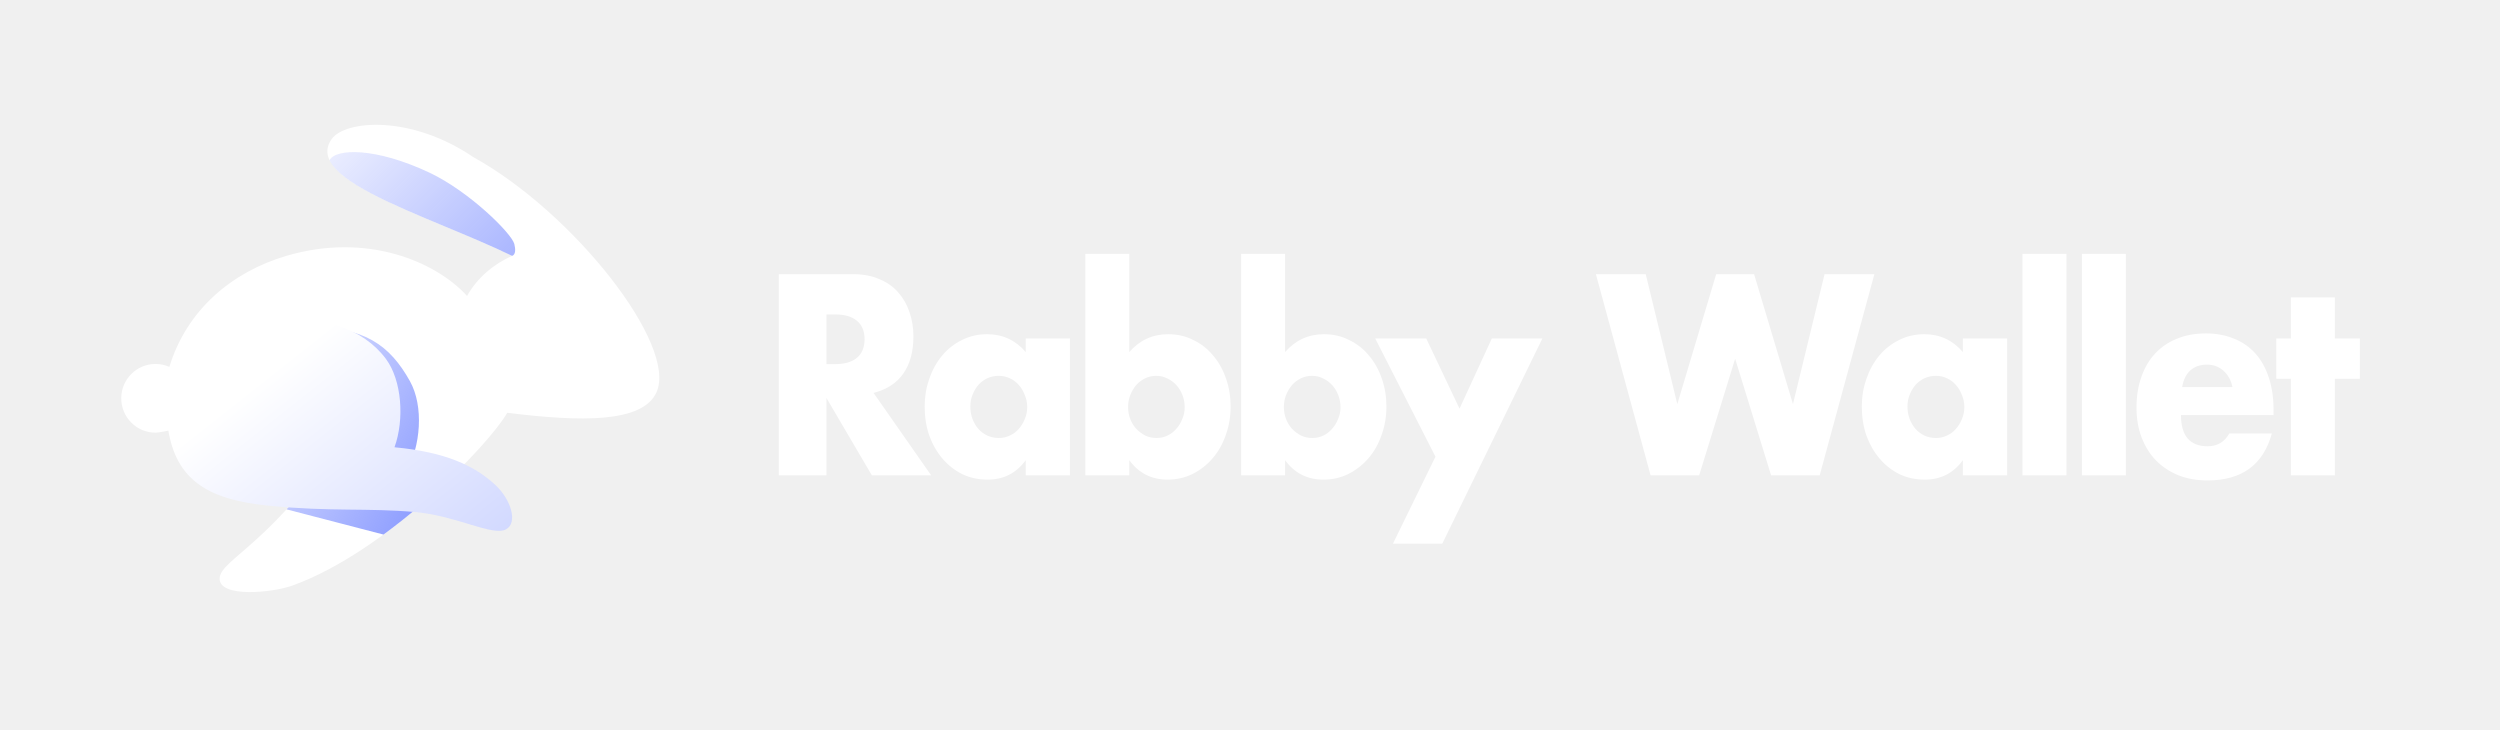
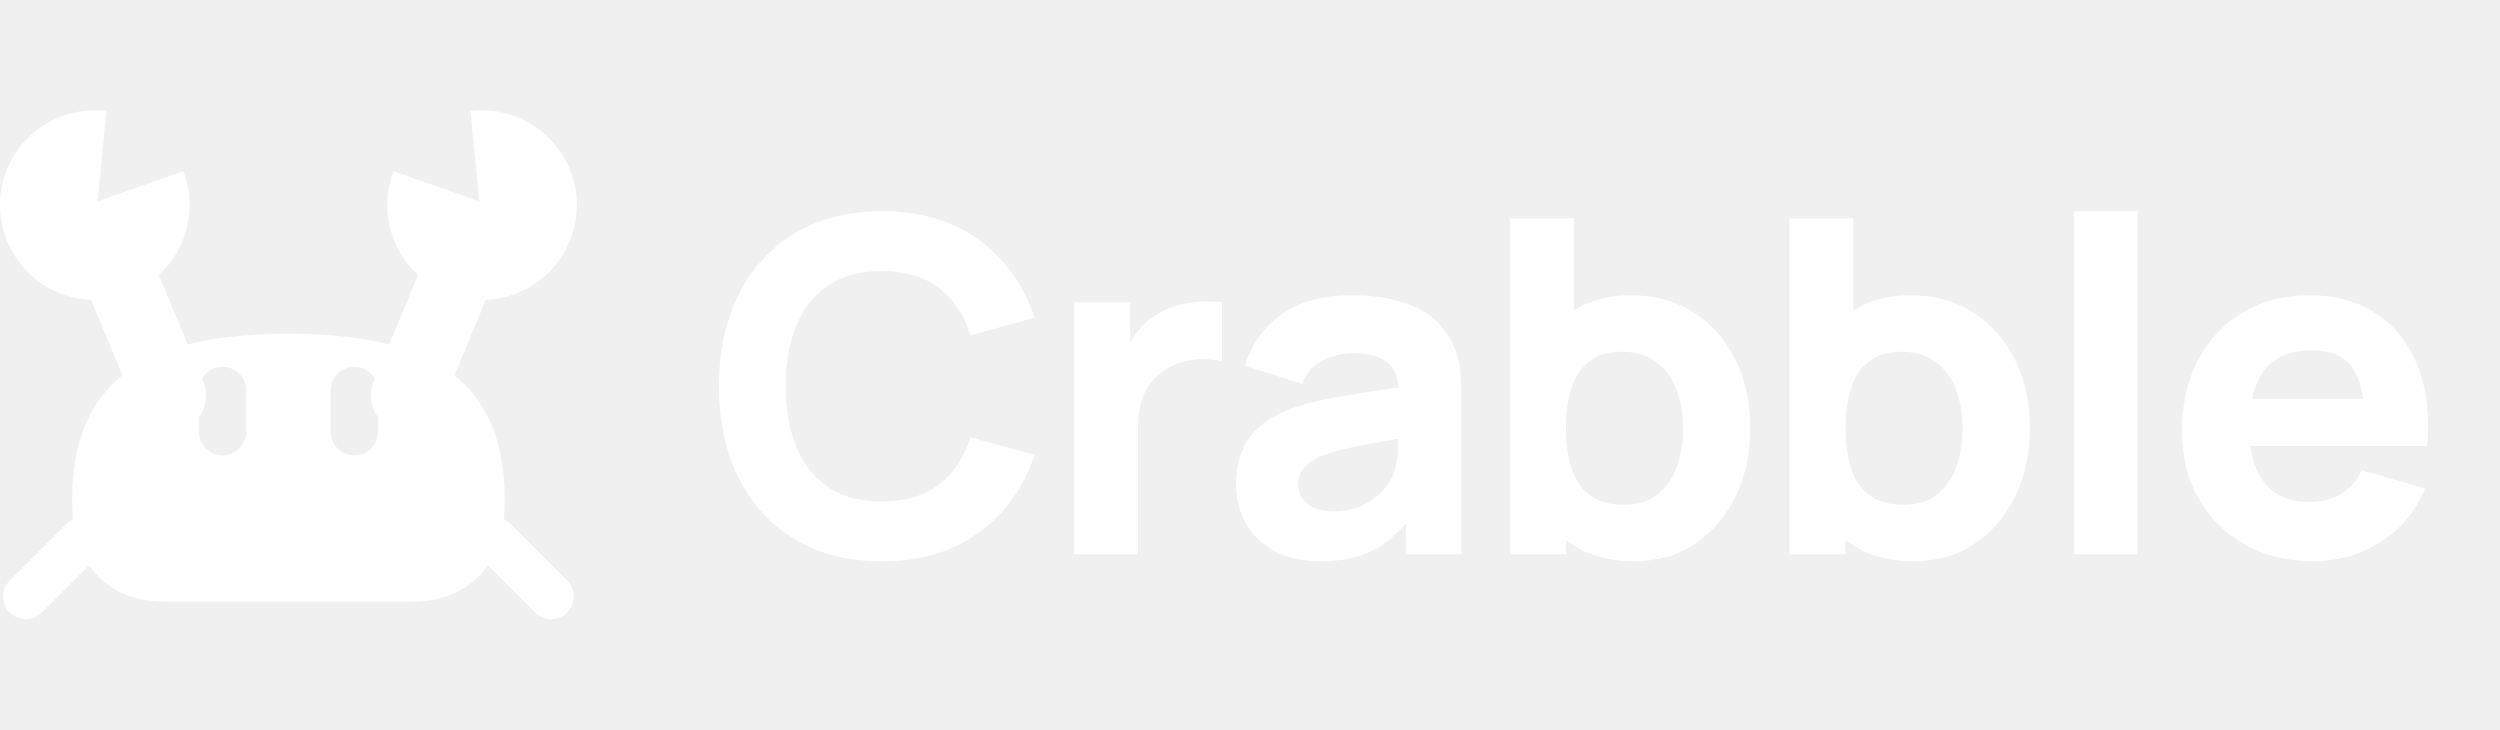
<svg xmlns="http://www.w3.org/2000/svg" width="120" height="35" viewBox="0 0 120 35" fill="none">
-   <path d="M39.669 17.477H40.1C40.551 17.477 40.897 17.374 41.138 17.169C41.379 16.964 41.5 16.67 41.5 16.285C41.5 15.901 41.379 15.607 41.138 15.402C40.897 15.197 40.551 15.094 40.1 15.094H39.669V17.477ZM44.696 22.817H41.85L39.669 19.103V22.817H37.383V13.16H40.94C41.43 13.16 41.858 13.242 42.223 13.404C42.589 13.557 42.888 13.771 43.121 14.044C43.362 14.317 43.541 14.633 43.658 14.992C43.782 15.35 43.844 15.735 43.844 16.145C43.844 16.879 43.681 17.477 43.354 17.938C43.036 18.39 42.561 18.697 41.931 18.86L44.696 22.817Z" fill="white" />
-   <path d="M46.577 19.513C46.577 19.726 46.611 19.927 46.681 20.115C46.752 20.294 46.845 20.452 46.961 20.589C47.086 20.725 47.23 20.832 47.393 20.909C47.564 20.986 47.747 21.024 47.941 21.024C48.128 21.024 48.303 20.986 48.466 20.909C48.637 20.832 48.781 20.725 48.898 20.589C49.022 20.452 49.119 20.294 49.189 20.115C49.267 19.936 49.306 19.743 49.306 19.538C49.306 19.334 49.267 19.141 49.189 18.962C49.119 18.774 49.022 18.612 48.898 18.475C48.781 18.339 48.637 18.232 48.466 18.155C48.303 18.078 48.128 18.04 47.941 18.04C47.747 18.04 47.564 18.078 47.393 18.155C47.23 18.232 47.086 18.339 46.961 18.475C46.845 18.612 46.752 18.77 46.681 18.949C46.611 19.12 46.577 19.308 46.577 19.513ZM49.236 16.247H51.358V22.817H49.236V22.087C48.785 22.71 48.174 23.022 47.405 23.022C46.969 23.022 46.569 22.937 46.203 22.766C45.838 22.587 45.519 22.339 45.247 22.023C44.975 21.707 44.761 21.336 44.605 20.909C44.458 20.482 44.384 20.017 44.384 19.513C44.384 19.043 44.458 18.599 44.605 18.181C44.753 17.754 44.959 17.383 45.224 17.067C45.488 16.751 45.803 16.503 46.168 16.324C46.534 16.136 46.938 16.042 47.381 16.042C48.128 16.042 48.746 16.328 49.236 16.9V16.247Z" fill="white" />
-   <path d="M56.865 19.551C56.865 19.346 56.831 19.154 56.761 18.975C56.691 18.787 56.593 18.625 56.469 18.488C56.345 18.352 56.201 18.245 56.037 18.168C55.874 18.083 55.695 18.04 55.501 18.04C55.314 18.04 55.139 18.078 54.976 18.155C54.813 18.232 54.669 18.339 54.545 18.475C54.428 18.612 54.331 18.774 54.253 18.962C54.183 19.141 54.148 19.334 54.148 19.538C54.148 19.743 54.183 19.936 54.253 20.115C54.323 20.294 54.42 20.452 54.545 20.589C54.669 20.717 54.813 20.823 54.976 20.909C55.147 20.986 55.326 21.024 55.513 21.024C55.699 21.024 55.874 20.986 56.037 20.909C56.201 20.832 56.341 20.725 56.457 20.589C56.582 20.452 56.679 20.294 56.749 20.115C56.827 19.936 56.865 19.748 56.865 19.551ZM54.206 12.187V16.9C54.704 16.328 55.326 16.042 56.072 16.042C56.516 16.042 56.92 16.136 57.285 16.324C57.659 16.503 57.974 16.751 58.23 17.067C58.495 17.374 58.701 17.741 58.848 18.168C58.996 18.586 59.07 19.035 59.07 19.513C59.07 20 58.992 20.456 58.837 20.883C58.689 21.31 58.479 21.681 58.207 21.997C57.935 22.313 57.612 22.565 57.239 22.753C56.873 22.932 56.477 23.022 56.049 23.022C55.272 23.022 54.657 22.71 54.206 22.087V22.817H52.095V12.187H54.206Z" fill="white" />
-   <path d="M64.344 19.551C64.344 19.346 64.309 19.154 64.239 18.975C64.169 18.787 64.072 18.625 63.947 18.488C63.823 18.352 63.679 18.245 63.516 18.168C63.352 18.083 63.173 18.04 62.979 18.04C62.792 18.04 62.617 18.078 62.454 18.155C62.291 18.232 62.147 18.339 62.023 18.475C61.906 18.612 61.809 18.774 61.731 18.962C61.661 19.141 61.626 19.334 61.626 19.538C61.626 19.743 61.661 19.936 61.731 20.115C61.801 20.294 61.898 20.452 62.023 20.589C62.147 20.717 62.291 20.823 62.454 20.909C62.625 20.986 62.804 21.024 62.991 21.024C63.177 21.024 63.352 20.986 63.516 20.909C63.679 20.832 63.819 20.725 63.935 20.589C64.06 20.452 64.157 20.294 64.227 20.115C64.305 19.936 64.344 19.748 64.344 19.551ZM61.684 12.187V16.9C62.182 16.328 62.804 16.042 63.551 16.042C63.994 16.042 64.398 16.136 64.764 16.324C65.137 16.503 65.452 16.751 65.708 17.067C65.973 17.374 66.179 17.741 66.326 18.168C66.474 18.586 66.548 19.035 66.548 19.513C66.548 20 66.47 20.456 66.315 20.883C66.167 21.31 65.957 21.681 65.685 21.997C65.413 22.313 65.09 22.565 64.717 22.753C64.352 22.932 63.955 23.022 63.527 23.022C62.75 23.022 62.135 22.71 61.684 22.087V22.817H59.573V12.187H61.684Z" fill="white" />
-   <path d="M68.902 21.921L66.01 16.247H68.459L70.057 19.615L71.608 16.247H74.034L69.229 26.096H66.861L68.902 21.921Z" fill="white" />
-   <path d="M78.995 13.16L80.511 19.398L82.377 13.16H84.196L86.062 19.398L87.579 13.16H89.97L87.345 22.817H85.013L83.287 17.22L81.56 22.817H79.228L76.603 13.16H78.995Z" fill="white" />
-   <path d="M91.559 19.513C91.559 19.726 91.594 19.927 91.664 20.115C91.734 20.294 91.828 20.452 91.944 20.589C92.069 20.725 92.213 20.832 92.376 20.909C92.547 20.986 92.73 21.024 92.924 21.024C93.111 21.024 93.285 20.986 93.449 20.909C93.62 20.832 93.764 20.725 93.88 20.589C94.005 20.452 94.102 20.294 94.172 20.115C94.25 19.936 94.288 19.743 94.288 19.538C94.288 19.334 94.25 19.141 94.172 18.962C94.102 18.774 94.005 18.612 93.88 18.475C93.764 18.339 93.62 18.232 93.449 18.155C93.285 18.078 93.111 18.04 92.924 18.04C92.73 18.04 92.547 18.078 92.376 18.155C92.213 18.232 92.069 18.339 91.944 18.475C91.828 18.612 91.734 18.77 91.664 18.949C91.594 19.12 91.559 19.308 91.559 19.513ZM94.219 16.247H96.341V22.817H94.219V22.087C93.768 22.71 93.157 23.022 92.387 23.022C91.952 23.022 91.552 22.937 91.186 22.766C90.821 22.587 90.502 22.339 90.23 22.023C89.958 21.707 89.744 21.336 89.588 20.909C89.441 20.482 89.367 20.017 89.367 19.513C89.367 19.043 89.441 18.599 89.588 18.181C89.736 17.754 89.942 17.383 90.206 17.067C90.471 16.751 90.786 16.503 91.151 16.324C91.517 16.136 91.921 16.042 92.364 16.042C93.111 16.042 93.729 16.328 94.219 16.9V16.247Z" fill="white" />
-   <path d="M99.189 12.187V22.817H97.078V12.187H99.189Z" fill="white" />
-   <path d="M102.043 12.187V22.817H99.932V12.187H102.043Z" fill="white" />
-   <path d="M107.159 18.578C107.089 18.253 106.946 17.993 106.728 17.797C106.51 17.6 106.246 17.502 105.935 17.502C105.608 17.502 105.34 17.596 105.13 17.784C104.928 17.972 104.8 18.236 104.745 18.578H107.159ZM104.687 19.923C104.687 20.922 105.115 21.421 105.97 21.421C106.429 21.421 106.775 21.216 107.008 20.806H109.049C108.637 22.309 107.607 23.061 105.958 23.061C105.453 23.061 104.99 22.979 104.57 22.817C104.15 22.646 103.789 22.407 103.486 22.1C103.19 21.793 102.961 21.425 102.797 20.998C102.634 20.572 102.552 20.093 102.552 19.564C102.552 19.018 102.63 18.527 102.786 18.091C102.941 17.647 103.163 17.271 103.451 16.964C103.738 16.657 104.084 16.422 104.489 16.26C104.901 16.089 105.363 16.004 105.877 16.004C106.382 16.004 106.837 16.089 107.241 16.26C107.645 16.422 107.988 16.661 108.267 16.977C108.547 17.293 108.761 17.681 108.909 18.142C109.057 18.595 109.131 19.107 109.131 19.679V19.923H104.687Z" fill="white" />
-   <path d="M112.073 18.181V22.817H109.962V18.181H109.262V16.247H109.962V14.275H112.073V16.247H113.274V18.181H112.073Z" fill="white" />
-   <path d="M31.514 18.824C32.528 16.549 27.514 10.192 22.723 7.544C19.703 5.492 16.557 5.774 15.92 6.675C14.521 8.652 20.551 10.327 24.583 12.282C23.716 12.66 22.899 13.338 22.419 14.206C20.916 12.558 17.616 11.138 13.744 12.282C11.135 13.052 8.967 14.868 8.129 17.611C7.925 17.52 7.7 17.47 7.463 17.47C6.556 17.47 5.82 18.208 5.82 19.119C5.82 20.03 6.556 20.768 7.463 20.768C7.631 20.768 8.156 20.655 8.156 20.655L16.557 20.716C13.197 26.067 10.542 26.849 10.542 27.777C10.542 28.704 13.083 28.453 14.037 28.107C18.603 26.453 23.507 21.297 24.349 19.813C27.883 20.255 30.853 20.308 31.514 18.824Z" fill="url(#paint0_linear_26101_5370)" />
-   <path fill-rule="evenodd" clip-rule="evenodd" d="M24.582 12.283C24.583 12.283 24.583 12.283 24.583 12.283C24.77 12.209 24.74 11.932 24.688 11.714C24.57 11.214 22.535 9.196 20.624 8.292C18.02 7.06 16.102 7.123 15.818 7.691C16.349 8.783 18.808 9.808 21.377 10.879C22.473 11.335 23.588 11.8 24.583 12.282C24.583 12.282 24.582 12.282 24.582 12.283Z" fill="url(#paint1_linear_26101_5370)" />
-   <path fill-rule="evenodd" clip-rule="evenodd" d="M21.278 23.27C20.752 23.068 20.157 22.883 19.48 22.714C20.201 21.419 20.353 19.5 19.672 18.287C18.716 16.585 17.516 15.679 14.727 15.679C13.194 15.679 9.064 16.198 8.991 19.659C8.983 20.022 8.991 20.355 9.017 20.661L16.558 20.716C15.541 22.335 14.589 23.536 13.755 24.449C14.756 24.707 15.582 24.923 16.34 25.121C17.059 25.31 17.718 25.482 18.407 25.659C19.447 24.898 20.424 24.069 21.278 23.27Z" fill="url(#paint2_linear_26101_5370)" />
-   <path d="M8.029 20.305C8.337 22.935 9.825 23.965 12.866 24.27C15.907 24.575 17.651 24.37 19.973 24.583C21.913 24.76 23.645 25.752 24.287 25.409C24.865 25.101 24.542 23.985 23.768 23.27C22.765 22.343 21.377 21.698 18.935 21.469C19.422 20.131 19.285 18.255 18.529 17.234C17.436 15.758 15.419 15.091 12.866 15.383C10.198 15.687 7.642 17.006 8.029 20.305Z" fill="url(#paint3_linear_26101_5370)" />
-   <defs>
-     <linearGradient id="paint0_linear_26101_5370" x1="13.441" y1="16.809" x2="31.306" y2="21.855" gradientUnits="userSpaceOnUse">
-       <stop stop-color="white" />
-       <stop offset="1" stop-color="white" />
-     </linearGradient>
-     <linearGradient id="paint1_linear_26101_5370" x1="28.289" y1="16.469" x2="15.352" y2="3.554" gradientUnits="userSpaceOnUse">
-       <stop stop-color="#8697FF" />
-       <stop offset="1" stop-color="#8697FF" stop-opacity="0" />
-     </linearGradient>
-     <linearGradient id="paint2_linear_26101_5370" x1="21.637" y1="23.722" x2="9.236" y2="16.621" gradientUnits="userSpaceOnUse">
-       <stop stop-color="#8697FF" />
-       <stop offset="1" stop-color="#8697FF" stop-opacity="0" />
-     </linearGradient>
-     <linearGradient id="paint3_linear_26101_5370" x1="14.507" y1="16.676" x2="22.915" y2="27.314" gradientUnits="userSpaceOnUse">
-       <stop stop-color="white" />
-       <stop offset="0.984" stop-color="#D1D8FF" />
-     </linearGradient>
-   </defs>
+   <g>
+     <g transform="translate(0 5.293) scale(0.775) translate(-2.551 -3.38) scale(0.638)">
+       <path fill-rule="evenodd" clip-rule="evenodd" d="M11 43.12C11 30.9 19 27 32 27C45 27 53 30.9 53 43.12C53 50 49 53 44 53L20 53C15 53 11 50 11 43.12ZM23.3 32.5A2.3 2.3 0 0 1 27.9 32.5V36.5A2.3 2.3 0 0 1 23.3 36.5ZM36.1 32.5A2.3 2.3 0 0 1 40.7 32.5V36.5A2.3 2.3 0 0 1 36.1 36.5Z" fill="#fff" />
+       <path fill-rule="evenodd" clip-rule="evenodd" d="M21.79 11.2A9.2 9.2 0 1 1 14.32 5.37L13.48 14.14Z" fill="#fff" />
+       <path fill-rule="evenodd" clip-rule="evenodd" d="M49.68 5.37A9.2 9.2 0 1 1 42.21 11.2L50.52 14.14Z" fill="#fff" />
+       <path d="M15.5 21L20.5 33" stroke="#fff" stroke-width="7" stroke-linecap="round" />
+       <path d="M48.5 21L43.5 33" stroke="#fff" stroke-width="7" stroke-linecap="round" />
+       <path d="M12 47L6.5 52.5" stroke="#fff" stroke-width="4.4" stroke-linecap="round" />
+       <path d="M52 47L57.5 52.5" stroke="#fff" stroke-width="4.4" stroke-linecap="round" />
+     </g>
+     <path transform="translate(34.51 10.141) scale(0.224) translate(-3 73.5)" d="M37.90 1.50L37.90 1.50Q27.10 1.50 19.28-3.20Q11.45-7.90 7.23-16.35Q3-24.80 3-36L3-36Q3-47.20 7.23-55.65Q11.45-64.10 19.28-68.80Q27.10-73.50 37.90-73.50L37.90-73.50Q50.30-73.50 58.73-67.35Q67.15-61.20 70.60-50.70L70.60-50.70L56.90-46.90Q54.90-53.45 50.15-57.08Q45.40-60.70 37.90-60.70L37.90-60.70Q31.05-60.70 26.48-57.65Q21.90-54.60 19.60-49.05Q17.30-43.50 17.30-36L17.30-36Q17.30-28.50 19.60-22.95Q21.90-17.40 26.48-14.35Q31.05-11.30 37.90-11.30L37.90-11.30Q45.40-11.30 50.15-14.95Q54.90-18.60 56.90-25.10L56.90-25.10L70.60-21.30Q67.15-10.80 58.73-4.65Q50.30 1.50 37.90 1.50ZM92.80 0L79.10 0L79.10-54L91.10-54L91.10-45.30Q91.75-46.50 92.60-47.60L92.60-47.60Q94.35-49.90 96.90-51.40L96.90-51.40Q98.85-52.60 101.15-53.28Q103.45-53.95 105.90-54.13Q108.35-54.30 110.80-54L110.80-54L110.80-41.30Q108.55-42 105.57-41.78Q102.60-41.55 100.20-40.40L100.20-40.40Q97.80-39.30 96.15-37.48Q94.50-35.65 93.65-33.18Q92.80-30.70 92.80-27.60L92.80-27.60L92.80 0ZM131.80 1.50L131.80 1.50Q126 1.50 121.97-0.73Q117.95-2.95 115.88-6.68Q113.80-10.40 113.80-14.90L113.80-14.90Q113.80-18.65 114.95-21.75Q116.10-24.85 118.67-27.23Q121.25-29.60 125.60-31.20L125.60-31.20Q128.60-32.30 132.75-33.15Q136.90-34 142.15-34.80L142.15-34.80Q145.25-35.25 148.70-35.75L148.70-35.75Q148.30-39.10 146.50-40.85L146.50-40.85Q144.20-43.10 138.80-43.10L138.80-43.10Q135.80-43.10 132.55-41.65Q129.30-40.20 128-36.50L128-36.50L115.70-40.40Q117.75-47.10 123.40-51.30Q129.05-55.50 138.80-55.50L138.80-55.50Q145.95-55.50 151.50-53.30Q157.05-51.10 159.90-45.70L159.90-45.70Q161.50-42.70 161.80-39.70Q162.10-36.70 162.10-33L162.10-33L162.10 0L150.20 0L150.20-6.65Q147-2.85 143.40-0.95L143.40-0.95Q138.80 1.50 131.80 1.50ZM134.70-9.20L134.70-9.20Q138.45-9.20 141.03-10.53Q143.60-11.85 145.13-13.55Q146.65-15.25 147.20-16.40L147.20-16.40Q148.25-18.60 148.45-21.55L148.45-21.55Q148.55-23.30 148.55-24.75L148.55-24.75Q145.20-24.15 142.80-23.75L142.80-23.75Q139.05-23.05 136.75-22.50Q134.45-21.95 132.70-21.30L132.70-21.30Q130.70-20.50 129.47-19.58Q128.25-18.65 127.67-17.55Q127.10-16.45 127.10-15.10L127.10-15.10Q127.10-13.25 128.03-11.93Q128.95-10.60 130.65-9.90Q132.35-9.20 134.70-9.20ZM199.10 1.50L199.10 1.50Q191.05 1.50 185.65-2.25L185.65-2.25Q185.05-2.65 184.50-3.10L184.50-3.10L184.50 0L172.50 0L172.50-72L186.20-72L186.20-52.25Q191.25-55.50 198.40-55.50L198.40-55.50Q206.15-55.50 211.90-51.80Q217.65-48.10 220.82-41.68Q224-35.25 224-27L224-27Q224-18.90 220.88-12.45Q217.75-6 212.15-2.25Q206.55 1.50 199.10 1.50ZM196.90-10.60L196.90-10.60Q201.30-10.60 204.10-12.80Q206.90-15 208.25-18.73Q209.60-22.45 209.60-27L209.60-27Q209.60-31.50 208.20-35.23Q206.80-38.95 203.88-41.18Q200.95-43.40 196.40-43.40L196.40-43.40Q192.15-43.40 189.53-41.35Q186.90-39.30 185.70-35.60Q184.50-31.90 184.50-27Q184.50-22.10 185.70-18.40Q186.90-14.70 189.63-12.65Q192.35-10.60 196.90-10.60ZM259 1.50L259 1.50Q250.95 1.50 245.55-2.25L245.55-2.25Q244.95-2.65 244.40-3.10L244.40-3.10L244.40 0L232.40 0L232.40-72L246.10-72L246.10-52.25Q251.15-55.50 258.30-55.50L258.30-55.50Q266.05-55.50 271.80-51.80Q277.55-48.10 280.73-41.68Q283.90-35.25 283.90-27L283.90-27Q283.90-18.90 280.77-12.45Q277.65-6 272.05-2.25Q266.45 1.50 259 1.50ZM256.80-10.60L256.80-10.60Q261.20-10.60 264-12.80Q266.80-15 268.15-18.73Q269.50-22.45 269.50-27L269.50-27Q269.50-31.50 268.10-35.23Q266.70-38.95 263.77-41.18Q260.85-43.40 256.30-43.40L256.30-43.40Q252.05-43.40 249.43-41.35Q246.80-39.30 245.60-35.60Q244.40-31.90 244.40-27Q244.40-22.10 245.60-18.40Q246.80-14.70 249.53-12.65Q252.25-10.60 256.80-10.60ZM307 0L293.40 0L293.40-73.50L307-73.50L307 0ZM344.60 1.50L344.60 1.50Q336.30 1.50 329.98-2.08Q323.65-5.65 320.07-11.93Q316.50-18.20 316.50-26.30L316.50-26.30Q316.50-35.15 320-41.70Q323.50-48.25 329.65-51.88Q335.80-55.50 343.80-55.50L343.80-55.50Q352.30-55.50 358.25-51.50Q364.20-47.50 367.05-40.25Q369.90-33 369.05-23.20L369.05-23.20L331.15-23.20Q331.80-18.35 334.20-15.35L334.20-15.35Q337.45-11.20 343.80-11.20L343.80-11.20Q347.80-11.20 350.65-12.95Q353.50-14.70 355-18L355-18L368.60-14.10Q365.55-6.70 358.98-2.60Q352.40 1.50 344.60 1.50ZM331.50-33.30L355.30-33.30Q354.70-37.70 353-40.10L353-40.10Q350.35-43.70 344.40-43.70L344.40-43.70Q337.45-43.70 334.20-39.50L334.20-39.50Q332.30-37.05 331.50-33.30L331.50-33.30Z" fill="#fff" />
+   </g>
</svg>
